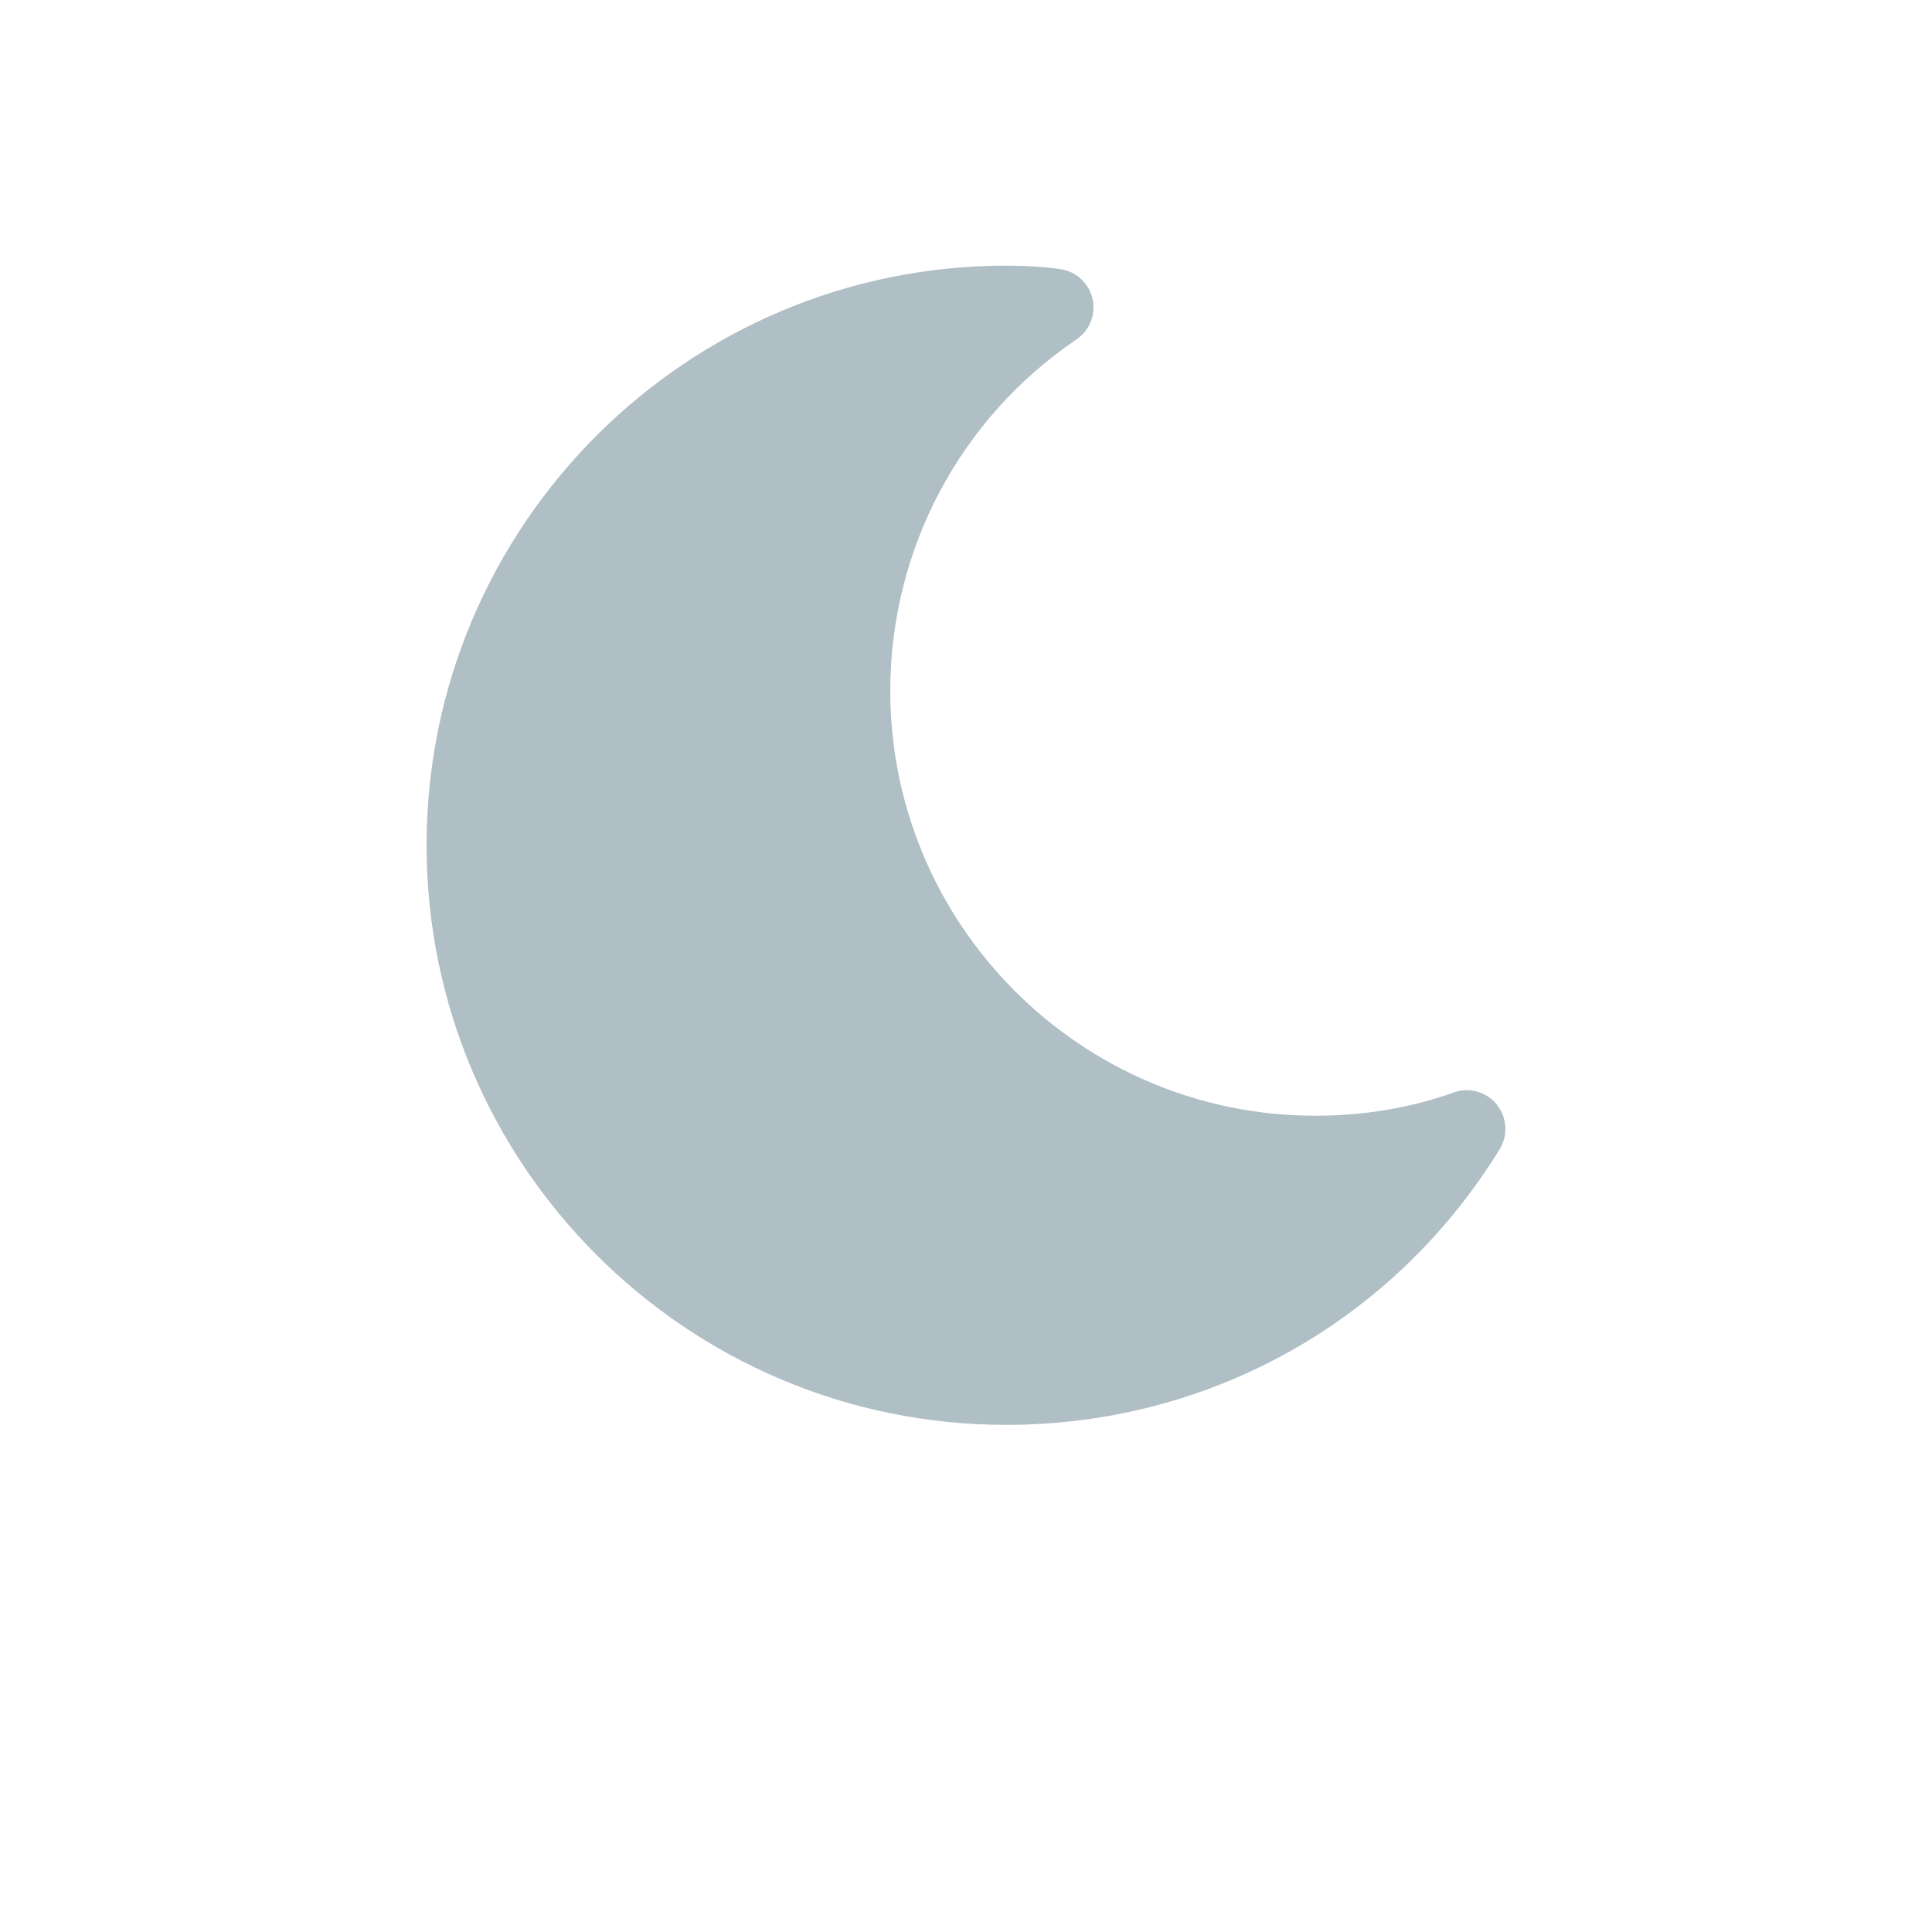
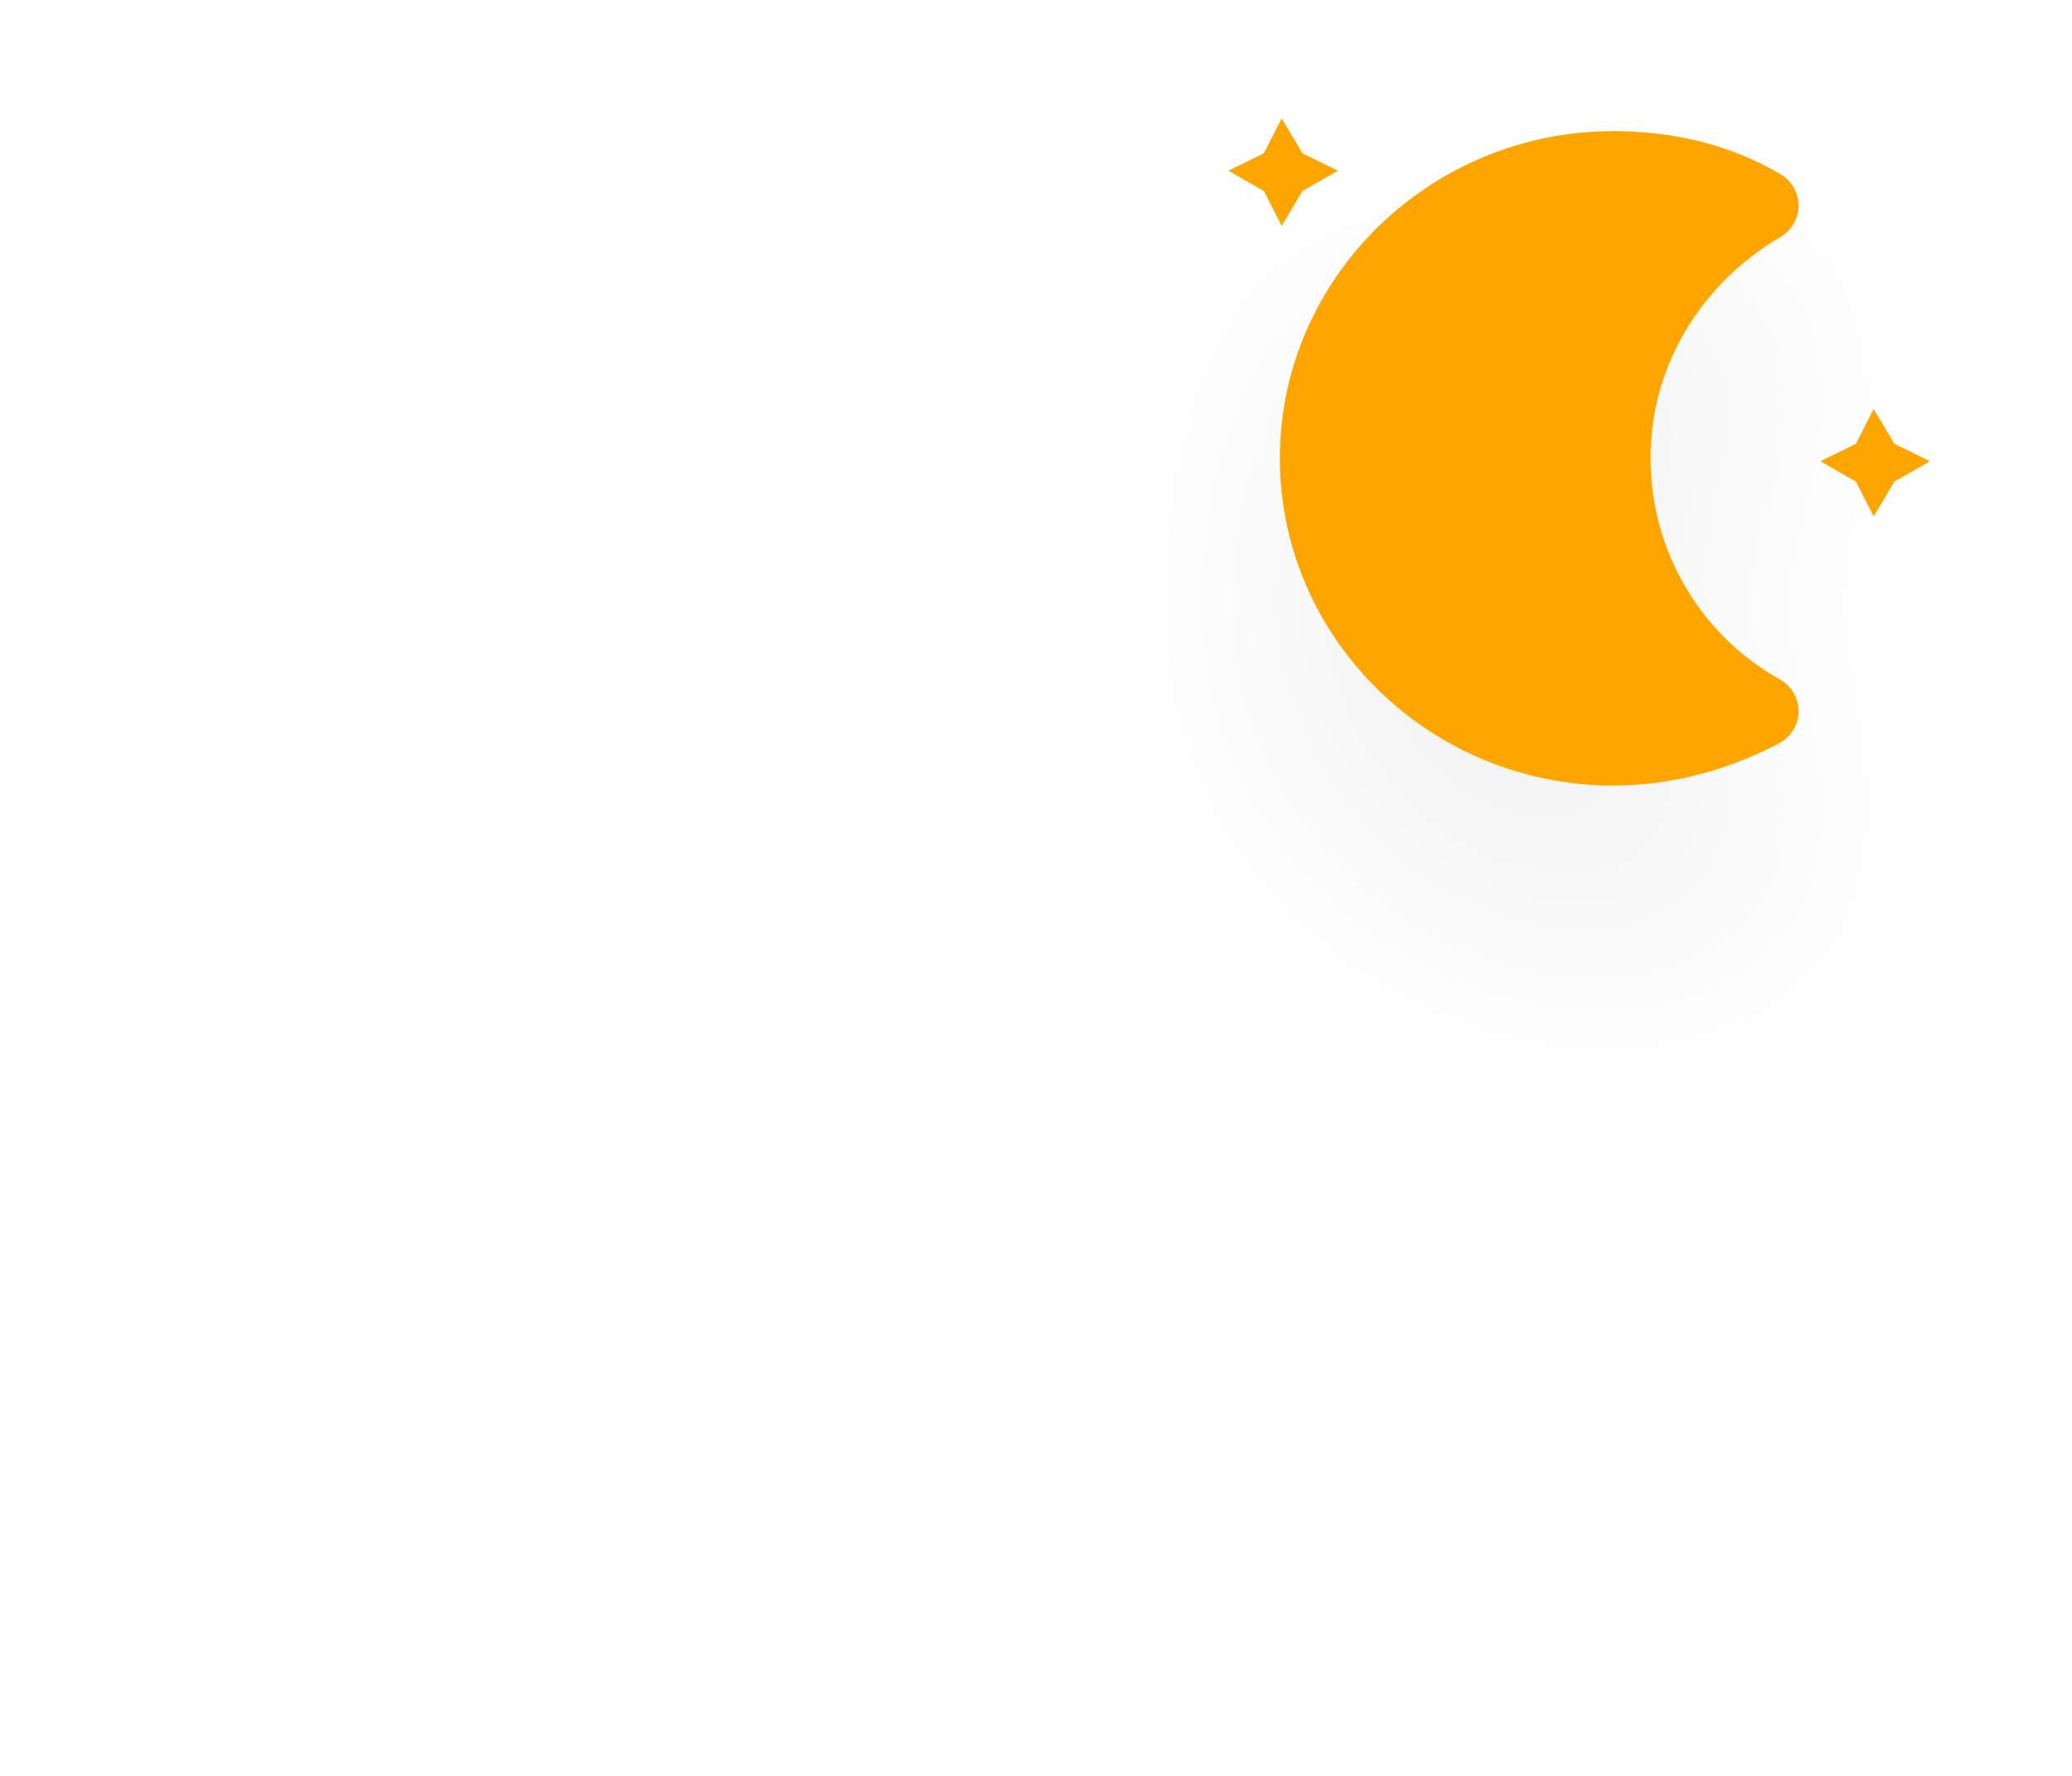
- <svg xmlns="http://www.w3.org/2000/svg" width="64" height="64" version="1.1">
-   <style>#ev5kbkxivn92_to {animation: ev5kbkxivn92_to__to 6000ms linear infinite normal forwards}@keyframes ev5kbkxivn92_to__to { 0% {transform: translate(0px,0px)} 11.667% {transform: translate(-38.02932px,45.32168px)} 25% {transform: translate(0px,0px)} 100% {transform: translate(0px,0px)} }#ev5kbkxivn92_tr {animation: ev5kbkxivn92_tr__tr 6000ms linear infinite normal forwards}@keyframes ev5kbkxivn92_tr__tr { 0% {transform: rotate(0deg)} 11.667% {transform: rotate(-10deg)} 25% {transform: rotate(0deg)} 100% {transform: rotate(0deg)} }</style>
-   <g class="layer" transform="matrix(.08 0 0 .08 -7.3779e-7 -6.6872)" stroke-width="12.5">
-     <g id="ev5kbkxivn92_to" stroke-width="12.5">
-       <g id="ev5kbkxivn92_tr" stroke-width="12.5">
-         <path d="m619.78 540.92c-4.288-5.28-11.488-7.232-17.824-4.96-17.76 6.368-37.024 9.632-57.312 9.632-97.056 0-176-78.976-176-176 0-58.4 28.832-112.77 77.12-145.47 5.472-3.712 8.096-10.4 6.624-16.832s-6.752-11.296-13.312-12.256c-7.488-1.088-14.944-1.44-22.432-1.44-132.35 0-240 107.65-240 240s107.65 240 240 240c84 0 160.42-42.688 204.35-114.18 3.552-5.792 3.04-13.184-1.216-18.496z" fill="#b0bec5" stroke-width="156.25" />
+ <svg xmlns="http://www.w3.org/2000/svg" width="56" height="48" version="1.1">
+   <defs>
+     <filter id="blur" x="-.304" y="-.332" width="1.608" height="1.894">
+       <feGaussianBlur in="SourceAlpha" stdDeviation="3" />
+       <feOffset dx="0" dy="4" result="offsetblur" />
+       <feComponentTransfer>
+         <feFuncA slope="0.05" type="linear" />
+       </feComponentTransfer>
+       <feMerge>
+         <feMergeNode />
+         <feMergeNode in="SourceGraphic" />
+       </feMerge>
+     </filter>
+     <style type="text/css">
+       
+       /*
+ ** MOON
+ */
+       @keyframes am-weather-moon {
+         0% {
+           -webkit-transform: rotate(0deg);
+           -moz-transform: rotate(0deg);
+           -ms-transform: rotate(0deg);
+           transform: rotate(0deg);
+         }
+ 
+         50% {
+           -webkit-transform: rotate(15deg);
+           -moz-transform: rotate(15deg);
+           -ms-transform: rotate(15deg);
+           transform: rotate(15deg);
+         }
+ 
+         100% {
+           -webkit-transform: rotate(0deg);
+           -moz-transform: rotate(0deg);
+           -ms-transform: rotate(0deg);
+           transform: rotate(0deg);
+         }
+       }
+ 
+       .am-weather-moon {
+         -webkit-animation-name: am-weather-moon;
+         -moz-animation-name: am-weather-moon;
+         -ms-animation-name: am-weather-moon;
+         animation-name: am-weather-moon;
+         -webkit-animation-duration: 6s;
+         -moz-animation-duration: 6s;
+         -ms-animation-duration: 6s;
+         animation-duration: 6s;
+         -webkit-animation-timing-function: linear;
+         -moz-animation-timing-function: linear;
+         -ms-animation-timing-function: linear;
+         animation-timing-function: linear;
+         -webkit-animation-iteration-count: infinite;
+         -moz-animation-iteration-count: infinite;
+         -ms-animation-iteration-count: infinite;
+         animation-iteration-count: infinite;
+         -webkit-transform-origin: 12.5px 15.15px 0;
+         /* TODO FF CENTER ISSUE */
+         -moz-transform-origin: 12.5px 15.15px 0;
+         /* TODO FF CENTER ISSUE */
+         -ms-transform-origin: 12.5px 15.15px 0;
+         /* TODO FF CENTER ISSUE */
+         transform-origin: 12.5px 15.15px 0;
+         /* TODO FF CENTER ISSUE */
+       }
+ 
+       @keyframes am-weather-moon-star-1 {
+         0% {
+           opacity: 0;
+         }
+ 
+         100% {
+           opacity: 1;
+         }
+       }
+ 
+       .am-weather-moon-star-1 {
+         -webkit-animation-name: am-weather-moon-star-1;
+         -moz-animation-name: am-weather-moon-star-1;
+         -ms-animation-name: am-weather-moon-star-1;
+         animation-name: am-weather-moon-star-1;
+         -webkit-animation-delay: 3s;
+         -moz-animation-delay: 3s;
+         -ms-animation-delay: 3s;
+         animation-delay: 3s;
+         -webkit-animation-duration: 5s;
+         -moz-animation-duration: 5s;
+         -ms-animation-duration: 5s;
+         animation-duration: 5s;
+         -webkit-animation-timing-function: linear;
+         -moz-animation-timing-function: linear;
+         -ms-animation-timing-function: linear;
+         animation-timing-function: linear;
+         -webkit-animation-iteration-count: 1;
+         -moz-animation-iteration-count: 1;
+         -ms-animation-iteration-count: 1;
+         animation-iteration-count: 1;
+       }
+ 
+       @keyframes am-weather-moon-star-2 {
+         0% {
+           opacity: 0;
+         }
+ 
+         100% {
+           opacity: 1;
+         }
+       }
+ 
+       .am-weather-moon-star-2 {
+         -webkit-animation-name: am-weather-moon-star-2;
+         -moz-animation-name: am-weather-moon-star-2;
+         -ms-animation-name: am-weather-moon-star-2;
+         animation-name: am-weather-moon-star-2;
+         -webkit-animation-delay: 5s;
+         -moz-animation-delay: 5s;
+         -ms-animation-delay: 5s;
+         animation-delay: 5s;
+         -webkit-animation-duration: 4s;
+         -moz-animation-duration: 4s;
+         -ms-animation-duration: 4s;
+         animation-duration: 4s;
+         -webkit-animation-timing-function: linear;
+         -moz-animation-timing-function: linear;
+         -ms-animation-timing-function: linear;
+         animation-timing-function: linear;
+         -webkit-animation-iteration-count: 1;
+         -moz-animation-iteration-count: 1;
+         -ms-animation-iteration-count: 1;
+         animation-iteration-count: 1;
+       }
+       
+     </style>
+   </defs>
+   <g id="night" transform="translate(-4,-18)" filter="url(#blur)">
+     <g transform="matrix(.8 0 0 .78534 36 20.022)" stroke-width="1.262">
+       <g class="am-weather-moon-star-1" style="-moz-animation-delay:3s;-moz-animation-duration:5s;-moz-animation-iteration-count:1;-moz-animation-name:am-weather-moon-star-1;-moz-animation-timing-function:linear;-ms-animation-delay:3s;-ms-animation-duration:5s;-ms-animation-iteration-count:1;-ms-animation-name:am-weather-moon-star-1;-ms-animation-timing-function:linear;-webkit-animation-delay:3s;-webkit-animation-duration:5s;-webkit-animation-iteration-count:1;-webkit-animation-name:am-weather-moon-star-1;-webkit-animation-timing-function:linear">
+         <polygon points="4 2.7 5.2 3.3 4 4 3.3 5.2 2.7 4 1.5 3.3 2.7 2.7 3.3 1.5" fill="#ffa500" stroke-miterlimit="10" stroke-width="1.411" />
+       </g>
+       <g class="am-weather-moon-star-2" style="-moz-animation-delay:5s;-moz-animation-duration:4s;-moz-animation-iteration-count:1;-moz-animation-name:am-weather-moon-star-2;-moz-animation-timing-function:linear;-ms-animation-delay:5s;-ms-animation-duration:4s;-ms-animation-iteration-count:1;-ms-animation-name:am-weather-moon-star-2;-ms-animation-timing-function:linear;-webkit-animation-delay:5s;-webkit-animation-duration:4s;-webkit-animation-iteration-count:1;-webkit-animation-name:am-weather-moon-star-2;-webkit-animation-timing-function:linear">
+         <polygon transform="translate(20,10)" points="4 2.7 5.2 3.3 4 4 3.3 5.2 2.7 4 1.5 3.3 2.7 2.7 3.3 1.5" fill="#ffa500" stroke-miterlimit="10" stroke-width="1.411" />
+       </g>
+       <g class="am-weather-moon" style="-moz-animation-duration:6s;-moz-animation-iteration-count:infinite;-moz-animation-name:am-weather-moon;-moz-animation-timing-function:linear;-moz-transform-origin:12.5px 15.15px 0;-ms-animation-duration:6s;-ms-animation-iteration-count:infinite;-ms-animation-name:am-weather-moon;-ms-animation-timing-function:linear;-ms-transform-origin:12.5px 15.15px 0;-webkit-animation-duration:6s;-webkit-animation-iteration-count:infinite;-webkit-animation-name:am-weather-moon;-webkit-animation-timing-function:linear;-webkit-transform-origin:12.5px 15.15px 0">
+         <path d="m14.5 13.2c0-3.7 2-6.9 5-8.7-1.5-0.9-3.2-1.3-5-1.3-5.5 0-10 4.5-10 10s4.5 10 10 10c1.8 0 3.5-0.5 5-1.3-3-1.7-5-5-5-8.7z" fill="#ffa500" stroke="#ffa500" stroke-linejoin="round" stroke-width="2.523" />
      </g>
    </g>
  </g>
</svg>
